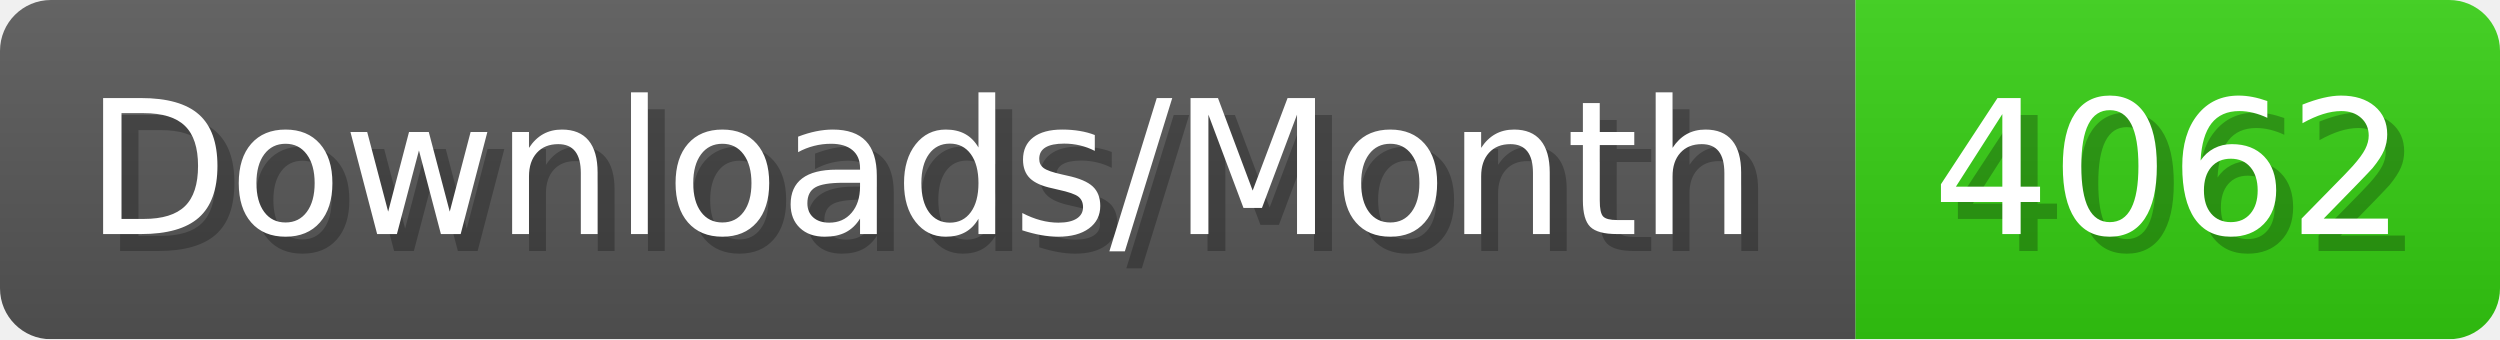
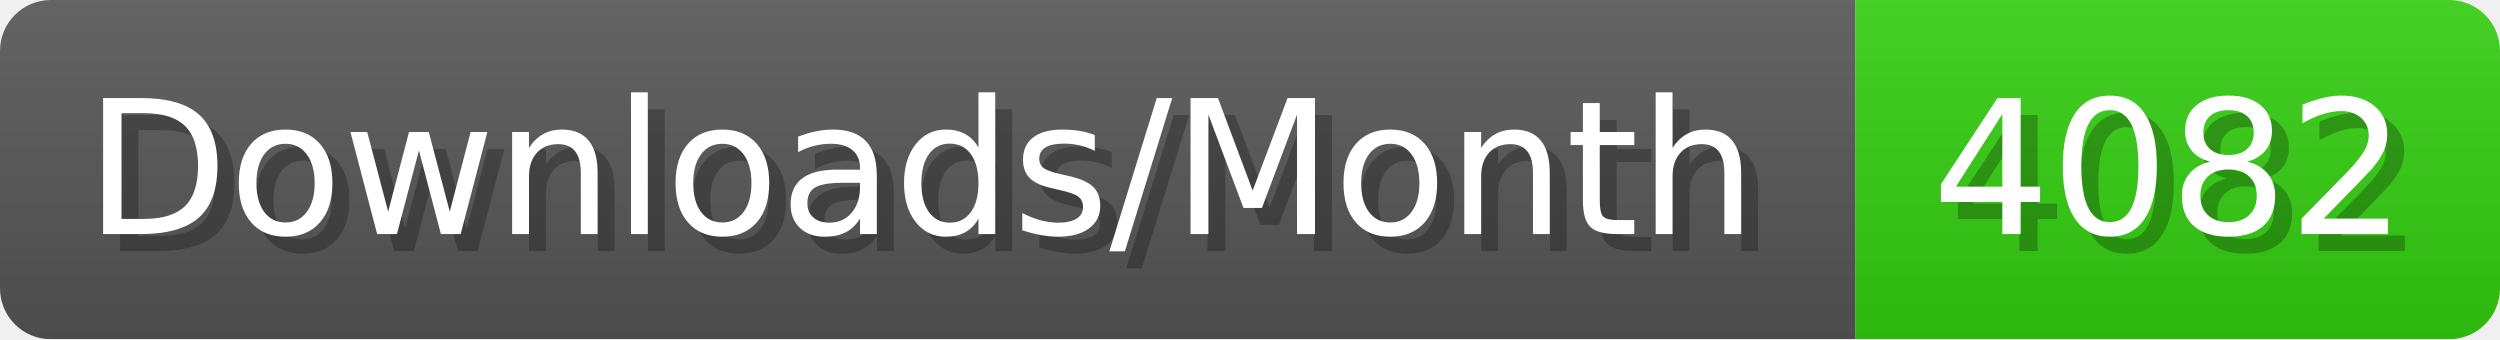
- <svg xmlns="http://www.w3.org/2000/svg" width="147.4" height="20" viewBox="0 0 1474 200" role="img" aria-label="Downloads/Month: 4062">
+ <svg xmlns="http://www.w3.org/2000/svg" width="147.4" height="20" viewBox="0 0 1474 200" role="img" aria-label="Downloads/Month: 4082">
  <linearGradient id="YlXUI" x2="0" y2="100%">
    <stop offset="0" stop-opacity=".1" stop-color="#EEE" />
    <stop offset="1" stop-opacity=".1" />
  </linearGradient>
  <mask id="JHhop">
    <rect width="1474" height="200" rx="30" fill="#FFF" />
  </mask>
  <g mask="url(#JHhop)">
    <rect width="1094" height="200" fill="#555" />
    <rect width="380" height="200" fill="#3C1" x="1094" />
    <rect width="1474" height="200" fill="url(#YlXUI)" />
  </g>
  <g aria-hidden="true" fill="#fff" text-anchor="start" font-family="Verdana,DejaVu Sans,sans-serif" font-size="110">
    <text x="60" y="148" textLength="994" fill="#000" opacity="0.25">Downloads/Month</text>
    <text x="50" y="138" textLength="994">Downloads/Month</text>
-     <text x="1149" y="148" textLength="280" fill="#000" opacity="0.25">4062</text>
-     <text x="1139" y="138" textLength="280">4062</text>
+     <text x="1149" y="148" textLength="280" fill="#000" opacity="0.25">4082</text>
+     <text x="1139" y="138" textLength="280">4082</text>
  </g>
</svg>
